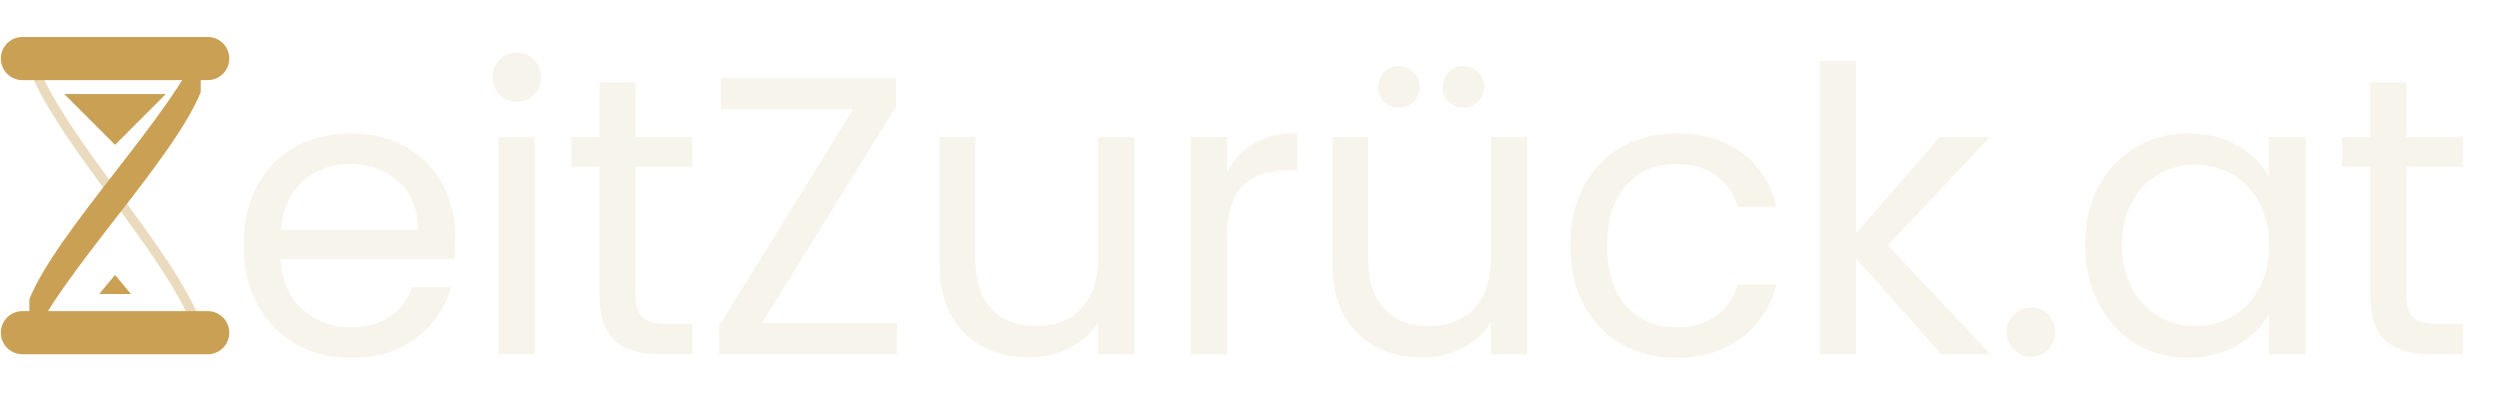
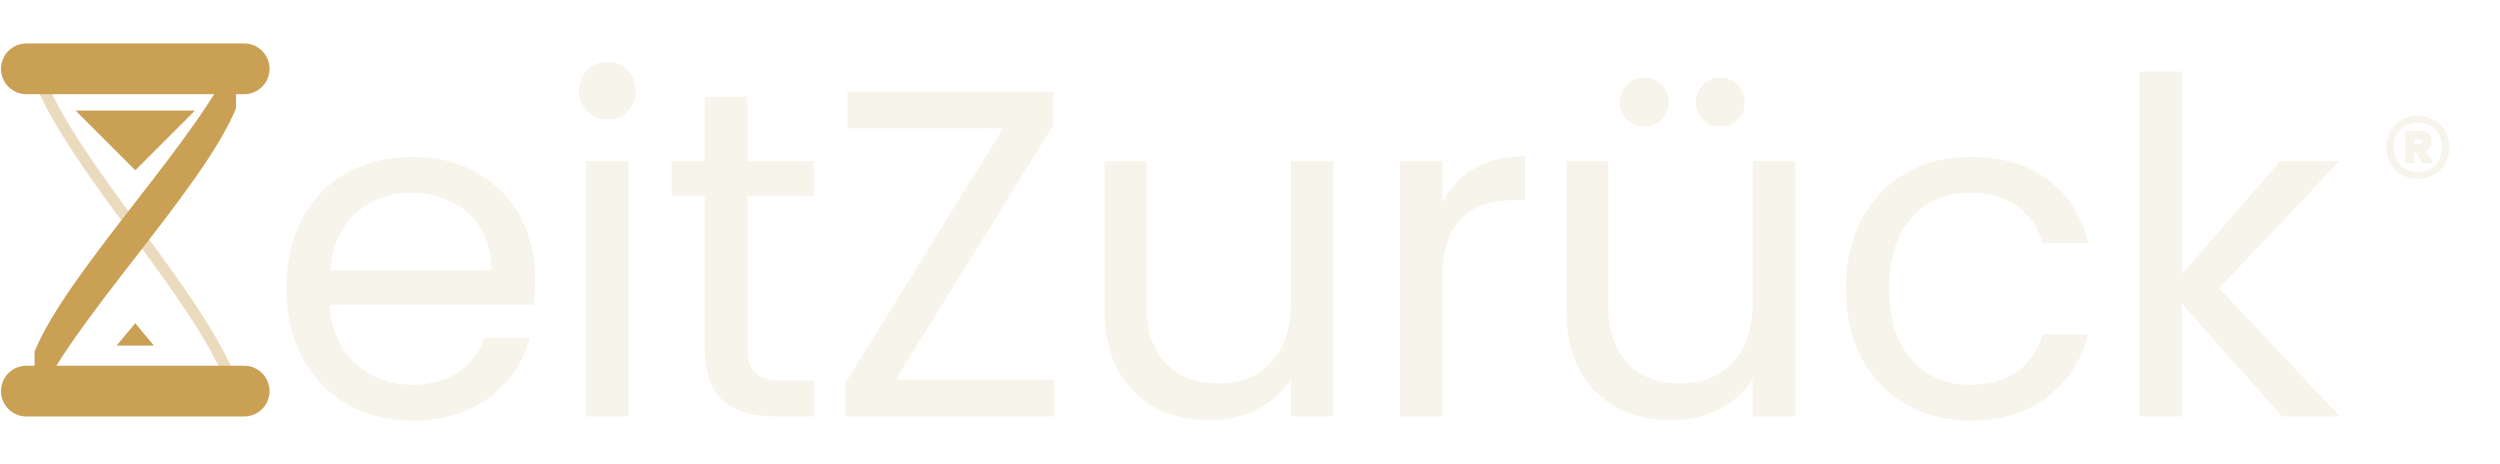
- <svg xmlns="http://www.w3.org/2000/svg" viewBox="65.75 48.75 340.50 53.75" role="img" aria-label="ZeitZurück.at">
+ <svg xmlns="http://www.w3.org/2000/svg" viewBox="65.75 48.75 289.65 53.75" role="img" aria-label="ZeitZurück®">
  <g transform="translate(65,53.786) scale(0.8643)">
    <path d="M6,4.5 C11,17 27,33 32,45.5" fill="none" stroke="#C9A054" stroke-width="1.5" stroke-linecap="butt" opacity="0.38" />
    <path d="M32.5,1.3 C28,12.3 10,30.3 5.5,41.3 L5.5,48.7 C10,37.7 28,19.7 32.5,8.7 Z" fill="#C9A054" />
    <rect x="1" y="0" width="36" height="6.8" rx="3.4" fill="#C9A054" />
    <rect x="1" y="43.2" width="36" height="6.8" rx="3.4" fill="#C9A054" />
    <path d="M11,9 H27 L19,17 Z" fill="#C9A054" />
    <path d="M16.5,40.5 H21.5 L19,37.5 Z" fill="#C9A054" />
  </g>
-   <path d="M127.596 84.04H103.944Q104.214 88.414 106.941 90.871Q109.668 93.328 113.556 93.328Q116.742 93.328 118.875 91.843Q121.008 90.358 121.872 87.874H127.164Q125.976 92.14 122.412 94.813Q118.848 97.486 113.556 97.486Q109.344 97.486 106.023 95.596Q102.702 93.706 100.812 90.223Q98.922 86.74 98.922 82.15Q98.922 77.56 100.758 74.104Q102.594 70.648 105.915 68.785Q109.236 66.922 113.556 66.922Q117.768 66.922 121.008 68.758Q124.248 70.594 126.003 73.807Q127.758 77.02 127.758 81.07Q127.758 82.474 127.596 84.04ZM113.34 71.08Q109.614 71.08 106.995 73.456Q104.376 75.832 103.998 80.044H122.682Q122.682 77.236 121.44 75.211Q120.198 73.186 118.065 72.133Q115.932 71.08 113.34 71.08Z M132.828 59.254Q132.828 57.85 133.8 56.878Q134.772 55.906 136.176 55.906Q137.526 55.906 138.471 56.878Q139.416 57.85 139.416 59.254Q139.416 60.658 138.471 61.63Q137.526 62.602 136.176 62.602Q134.772 62.602 133.8 61.63Q132.828 60.658 132.828 59.254ZM138.552 67.408V97.0H133.638V67.408Z M152.316 71.458V88.9Q152.316 91.06 153.234 91.951Q154.152 92.842 156.42 92.842H160.038V97.0H155.61Q151.506 97.0 149.454 95.11Q147.402 93.22 147.402 88.9V71.458H143.568V67.408H147.402V59.956H152.316V67.408H160.038V71.458Z M169.536 92.734H187.896V97.0H163.704V93.112L181.956 63.628H163.92V59.362H187.788V63.25Z M220.236 67.408V97.0H215.322V92.626Q213.918 94.894 211.407 96.163Q208.896 97.432 205.872 97.432Q202.416 97.432 199.662 96.001Q196.908 94.57 195.315 91.708Q193.722 88.846 193.722 84.742V67.408H198.582V84.094Q198.582 88.468 200.796 90.817Q203.01 93.166 206.844 93.166Q210.786 93.166 213.054 90.736Q215.322 88.306 215.322 83.662V67.408Z M242.424 66.868V71.944H241.128Q232.866 71.944 232.866 80.908V97.0H227.952V67.408H232.866V72.214Q234.162 69.676 236.565 68.272Q238.968 66.868 242.424 66.868Z M273.738 67.408V97.0H268.824V92.626Q267.42 94.894 264.909 96.163Q262.398 97.432 259.374 97.432Q255.918 97.432 253.164 96.001Q250.41 94.57 248.817 91.708Q247.224 88.846 247.224 84.742V67.408H252.084V84.094Q252.084 88.468 254.298 90.817Q256.512 93.166 260.346 93.166Q264.288 93.166 266.556 90.736Q268.824 88.306 268.824 83.662V67.408ZM253.434 60.604Q253.434 59.416 254.271 58.579Q255.108 57.742 256.296 57.742Q257.43 57.742 258.267 58.579Q259.104 59.416 259.104 60.604Q259.104 61.792 258.267 62.602Q257.43 63.412 256.296 63.412Q255.108 63.412 254.271 62.602Q253.434 61.792 253.434 60.604ZM262.236 60.604Q262.236 59.416 263.046 58.579Q263.856 57.742 265.044 57.742Q266.232 57.742 267.069 58.579Q267.906 59.416 267.906 60.604Q267.906 61.792 267.069 62.602Q266.232 63.412 265.044 63.412Q263.856 63.412 263.046 62.602Q262.236 61.792 262.236 60.604Z M294.036 66.922Q299.49 66.922 303.027 69.568Q306.564 72.214 307.698 76.912H302.406Q301.65 74.212 299.463 72.646Q297.276 71.08 294.036 71.08Q289.824 71.08 287.232 73.969Q284.64 76.858 284.64 82.15Q284.64 87.496 287.232 90.412Q289.824 93.328 294.036 93.328Q297.276 93.328 299.436 91.816Q301.596 90.304 302.406 87.496H307.698Q306.51 92.032 302.946 94.759Q299.382 97.486 294.036 97.486Q289.824 97.486 286.557 95.596Q283.29 93.706 281.454 90.25Q279.618 86.794 279.618 82.15Q279.618 77.56 281.454 74.131Q283.29 70.702 286.557 68.812Q289.824 66.922 294.036 66.922Z M330.156 97.0 318.546 83.932V97.0H313.632V57.04H318.546V80.53L329.94 67.408H336.798L322.866 82.15L336.852 97.0Z M339.06 93.976Q339.06 92.572 340.032 91.6Q341.004 90.628 342.408 90.628Q343.758 90.628 344.703 91.6Q345.648 92.572 345.648 93.976Q345.648 95.38 344.703 96.352Q343.758 97.324 342.408 97.324Q341.004 97.324 340.032 96.352Q339.06 95.38 339.06 93.976Z M363.786 66.922Q367.674 66.922 370.536 68.596Q373.398 70.27 374.802 72.808V67.408H379.77V97.0H374.802V91.492Q373.344 94.084 370.455 95.785Q367.566 97.486 363.732 97.486Q359.79 97.486 356.604 95.542Q353.418 93.598 351.582 90.088Q349.746 86.578 349.746 82.096Q349.746 77.56 351.582 74.131Q353.418 70.702 356.631 68.812Q359.844 66.922 363.786 66.922ZM364.758 71.188Q362.004 71.188 359.736 72.484Q357.468 73.78 356.118 76.264Q354.768 78.748 354.768 82.096Q354.768 85.498 356.118 88.009Q357.468 90.52 359.736 91.843Q362.004 93.166 364.758 93.166Q367.512 93.166 369.807 91.843Q372.102 90.52 373.452 88.009Q374.802 85.498 374.802 82.15Q374.802 78.802 373.452 76.318Q372.102 73.834 369.807 72.511Q367.512 71.188 364.758 71.188Z M393.48 71.458V88.9Q393.48 91.06 394.398 91.951Q395.316 92.842 397.584 92.842H401.202V97.0H396.774Q392.67 97.0 390.618 95.11Q388.566 93.22 388.566 88.9V71.458H384.732V67.408H388.566V59.956H393.48V67.408H401.202V71.458Z" fill="#F7F4EB" />
+   <path d="M127.596 84.04H103.944Q104.214 88.414 106.941 90.871Q109.668 93.328 113.556 93.328Q116.742 93.328 118.875 91.843Q121.008 90.358 121.872 87.874H127.164Q125.976 92.14 122.412 94.813Q118.848 97.486 113.556 97.486Q109.344 97.486 106.023 95.596Q102.702 93.706 100.812 90.223Q98.922 86.74 98.922 82.15Q98.922 77.56 100.758 74.104Q102.594 70.648 105.915 68.785Q109.236 66.922 113.556 66.922Q117.768 66.922 121.008 68.758Q124.248 70.594 126.003 73.807Q127.758 77.02 127.758 81.07Q127.758 82.474 127.596 84.04Z M113.34 71.08Q109.614 71.08 106.995 73.456Q104.376 75.832 103.998 80.044H122.682Q122.682 77.236 121.44 75.211Q120.198 73.186 118.065 72.133Q115.932 71.08 113.34 71.08Z  M132.828 59.254Q132.828 57.85 133.8 56.878Q134.772 55.906 136.176 55.906Q137.526 55.906 138.471 56.878Q139.416 57.85 139.416 59.254Q139.416 60.658 138.471 61.63Q137.526 62.602 136.176 62.602Q134.772 62.602 133.8 61.63Q132.828 60.658 132.828 59.254Z M138.552 67.408V97.0H133.638V67.408Z  M152.316 71.458V88.9Q152.316 91.06 153.234 91.951Q154.152 92.842 156.42 92.842H160.038V97.0H155.61Q151.506 97.0 149.454 95.11Q147.402 93.22 147.402 88.9V71.458H143.568V67.408H147.402V59.956H152.316V67.408H160.038V71.458Z  M169.536 92.734H187.896V97.0H163.704V93.112L181.956 63.628H163.92V59.362H187.788V63.25Z  M220.236 67.408V97.0H215.322V92.626Q213.918 94.894 211.407 96.163Q208.896 97.432 205.872 97.432Q202.416 97.432 199.662 96.001Q196.908 94.57 195.315 91.708Q193.722 88.846 193.722 84.742V67.408H198.582V84.094Q198.582 88.468 200.796 90.817Q203.01 93.166 206.844 93.166Q210.786 93.166 213.054 90.736Q215.322 88.306 215.322 83.662V67.408Z  M242.424 66.868V71.944H241.128Q232.866 71.944 232.866 80.908V97.0H227.952V67.408H232.866V72.214Q234.162 69.676 236.565 68.272Q238.968 66.868 242.424 66.868Z  M273.738 67.408V97.0H268.824V92.626Q267.42 94.894 264.909 96.163Q262.398 97.432 259.374 97.432Q255.918 97.432 253.164 96.001Q250.41 94.57 248.817 91.708Q247.224 88.846 247.224 84.742V67.408H252.084V84.094Q252.084 88.468 254.298 90.817Q256.512 93.166 260.346 93.166Q264.288 93.166 266.556 90.736Q268.824 88.306 268.824 83.662V67.408Z M253.434 60.604Q253.434 59.416 254.271 58.579Q255.108 57.742 256.296 57.742Q257.43 57.742 258.267 58.579Q259.104 59.416 259.104 60.604Q259.104 61.792 258.267 62.602Q257.43 63.412 256.296 63.412Q255.108 63.412 254.271 62.602Q253.434 61.792 253.434 60.604Z M262.236 60.604Q262.236 59.416 263.046 58.579Q263.856 57.742 265.044 57.742Q266.232 57.742 267.069 58.579Q267.906 59.416 267.906 60.604Q267.906 61.792 267.069 62.602Q266.232 63.412 265.044 63.412Q263.856 63.412 263.046 62.602Q262.236 61.792 262.236 60.604Z  M294.036 66.922Q299.49 66.922 303.027 69.568Q306.564 72.214 307.698 76.912H302.406Q301.65 74.212 299.463 72.646Q297.276 71.08 294.036 71.08Q289.824 71.08 287.232 73.969Q284.64 76.858 284.64 82.15Q284.64 87.496 287.232 90.412Q289.824 93.328 294.036 93.328Q297.276 93.328 299.436 91.816Q301.596 90.304 302.406 87.496H307.698Q306.51 92.032 302.946 94.759Q299.382 97.486 294.036 97.486Q289.824 97.486 286.557 95.596Q283.29 93.706 281.454 90.25Q279.618 86.794 279.618 82.15Q279.618 77.56 281.454 74.131Q283.29 70.702 286.557 68.812Q289.824 66.922 294.036 66.922Z  M330.156 97.0 318.546 83.932V97.0H313.632V57.04H318.546V80.53L329.94 67.408H336.798L322.866 82.15L336.852 97.0Z  M349.524 65.82Q349.524 66.87 349.061 67.701Q348.597 68.532 347.766 69.005Q346.934 69.477 345.885 69.477Q344.834 69.477 344.003 69.005Q343.172 68.532 342.699 67.701Q342.227 66.87 342.227 65.82Q342.227 64.77 342.699 63.939Q343.172 63.108 344.003 62.635Q344.834 62.163 345.885 62.163Q346.934 62.163 347.766 62.635Q348.597 63.108 349.061 63.939Q349.524 64.77 349.524 65.82ZM348.667 65.82Q348.667 64.543 347.906 63.755Q347.144 62.968 345.885 62.968Q344.607 62.968 343.854 63.755Q343.102 64.543 343.102 65.82Q343.102 67.097 343.854 67.885Q344.607 68.672 345.885 68.672Q347.144 68.672 347.906 67.885Q348.667 67.097 348.667 65.82ZM346.777 66.222 347.704 67.657H346.374L345.604 66.345H345.482V67.657H344.379V63.895H346.147Q346.76 63.895 347.127 64.236Q347.494 64.578 347.494 65.12Q347.494 65.505 347.302 65.794Q347.109 66.082 346.777 66.222ZM345.482 65.453H346.077Q346.217 65.453 346.313 65.374Q346.409 65.295 346.409 65.155Q346.409 65.015 346.313 64.945Q346.217 64.875 346.077 64.875H345.482Z" fill="#F7F4EB" />
</svg>
